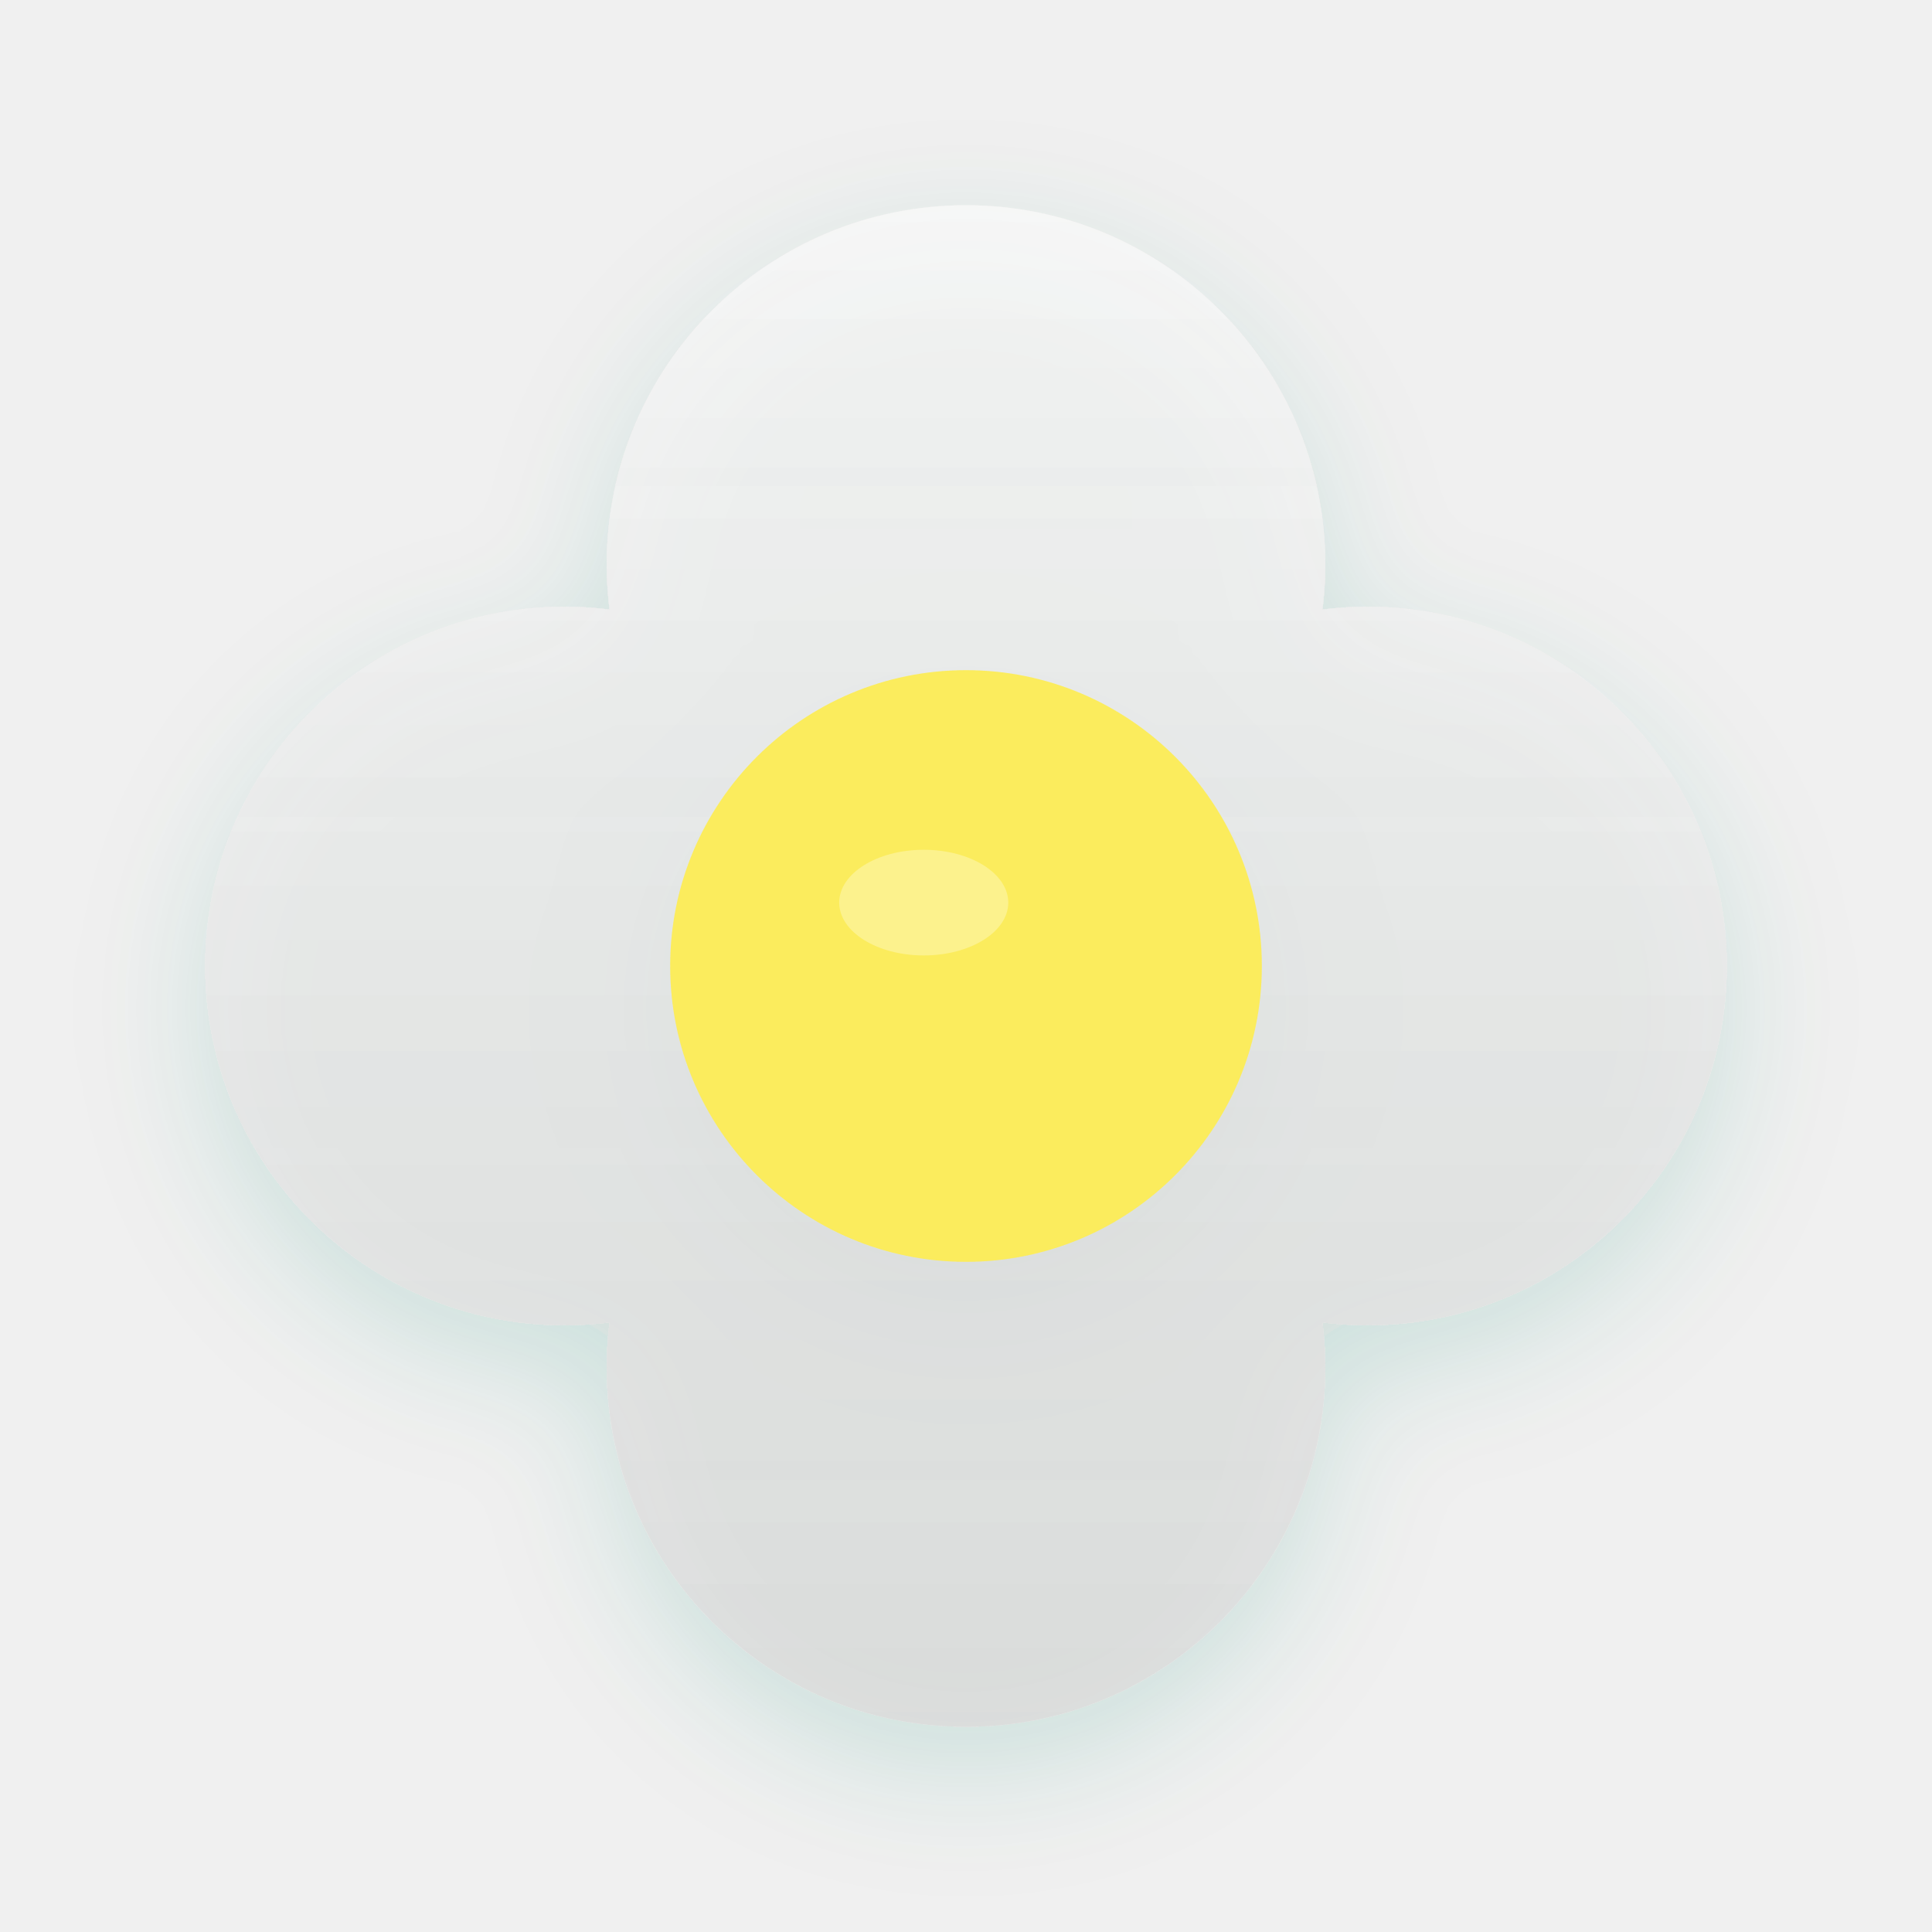
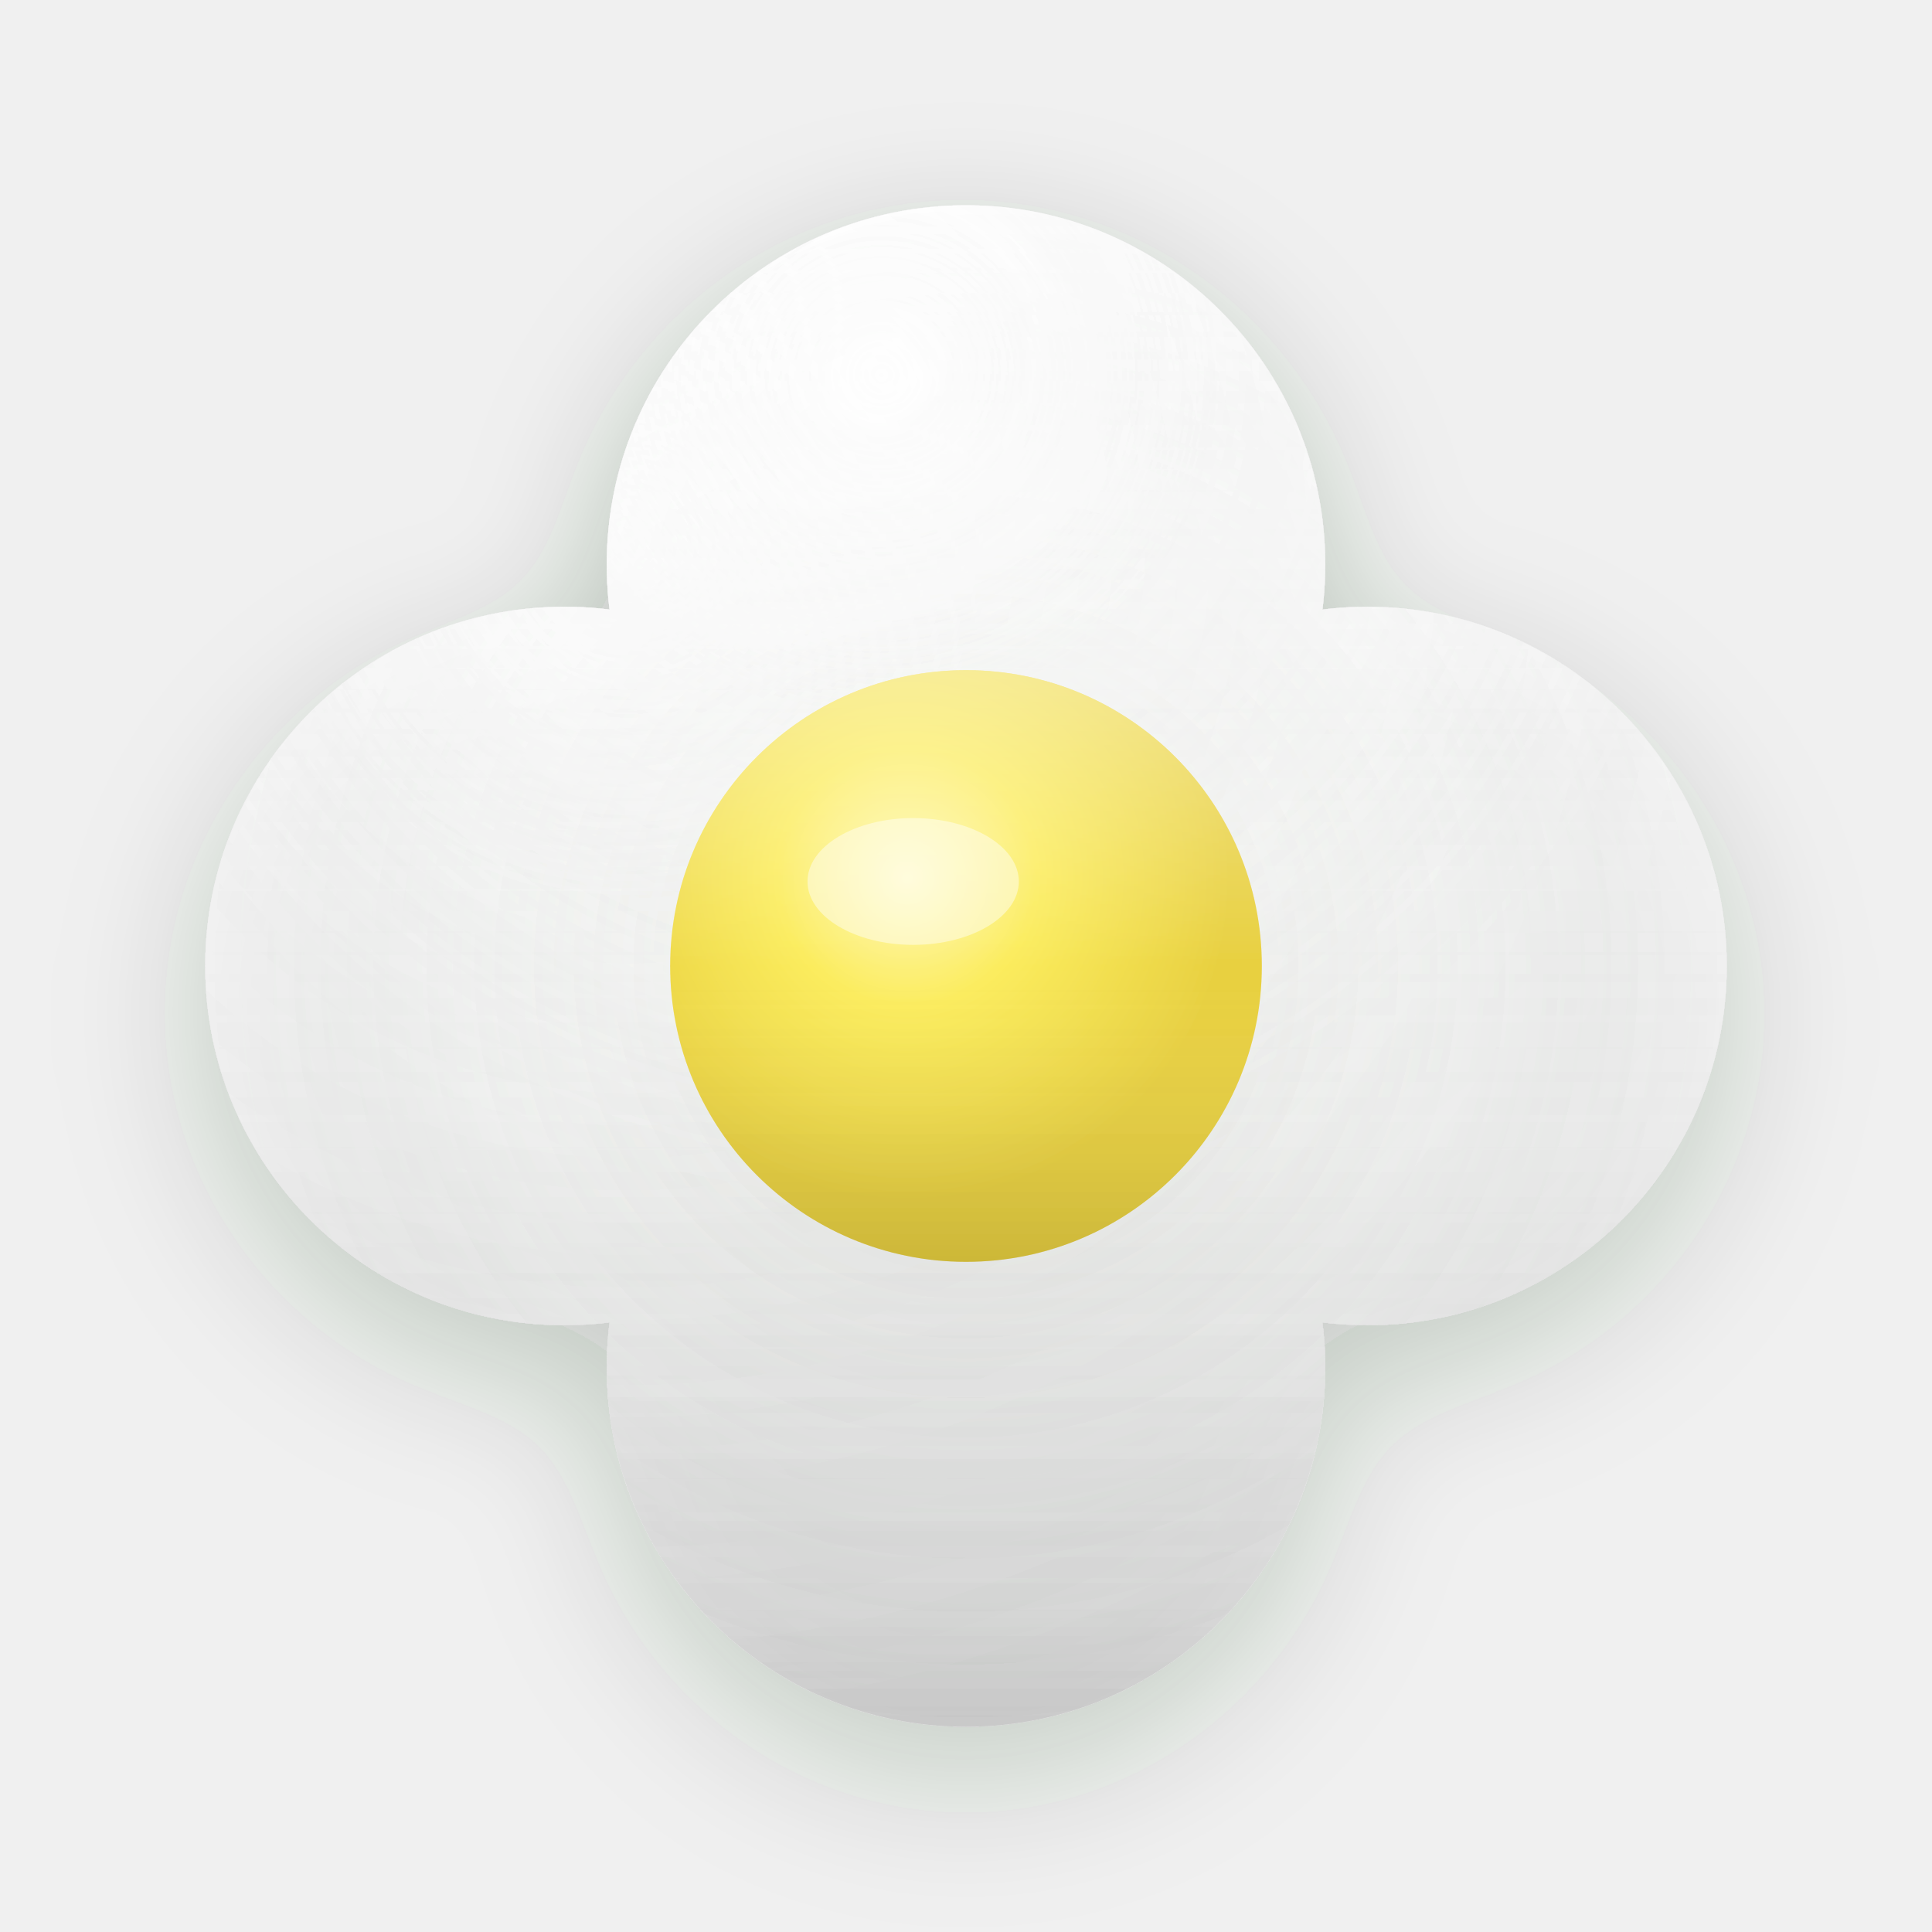
<svg xmlns="http://www.w3.org/2000/svg" viewBox="0 0 512 512">
  <defs>
-     <clipPath id="cloverClip">
+     <clipPath id="clover">
      <ellipse cx="100" cy="62" rx="34" ry="34" />
      <ellipse cx="138" cy="100" rx="34" ry="34" />
      <ellipse cx="100" cy="138" rx="34" ry="34" />
      <ellipse cx="62" cy="100" rx="34" ry="34" />
      <circle cx="100" cy="100" r="20" />
    </clipPath>
-     <linearGradient id="depth" x1="50%" y1="0%" x2="50%" y2="100%">
-       <stop offset="0%" stop-color="white" stop-opacity="0.12" />
-       <stop offset="100%" stop-color="black" stop-opacity="0.1" />
+     <linearGradient id="glassBase" x1="50%" y1="0%" x2="50%" y2="100%">
+       <stop offset="0%" stop-color="#ffffff" stop-opacity="0.75" />
+       <stop offset="50%" stop-color="#f8f8f8" stop-opacity="0.6" />
+       <stop offset="100%" stop-color="#e8e8e8" stop-opacity="0.5" />
    </linearGradient>
-     <clipPath id="centerClip">
-       <circle cx="100" cy="100" r="28" />
-     </clipPath>
-     <filter id="shadow" x="-10%" y="-5%" width="120%" height="120%">
-       <feDropShadow dx="0" dy="4" stdDeviation="6" flood-color="#2A8A70" flood-opacity="0.25" />
+     <radialGradient id="topGloss" cx="45%" cy="15%" r="50%">
+       <stop offset="0%" stop-color="white" stop-opacity="0.9" />
+       <stop offset="40%" stop-color="white" stop-opacity="0.3" />
+       <stop offset="100%" stop-color="white" stop-opacity="0" />
+     </radialGradient>
+     <linearGradient id="bottomShadow" x1="50%" y1="60%" x2="50%" y2="100%">
+       <stop offset="0%" stop-color="black" stop-opacity="0" />
+       <stop offset="70%" stop-color="black" stop-opacity="0.06" />
+       <stop offset="100%" stop-color="black" stop-opacity="0.15" />
+     </linearGradient>
+     <radialGradient id="rimLight" cx="30%" cy="25%" r="70%">
+       <stop offset="0%" stop-color="white" stop-opacity="0.5" />
+       <stop offset="30%" stop-color="white" stop-opacity="0.1" />
+       <stop offset="100%" stop-color="white" stop-opacity="0" />
+     </radialGradient>
+     <radialGradient id="innerGlow" cx="50%" cy="50%" r="50%">
+       <stop offset="0%" stop-color="#fffbe8" stop-opacity="0.15" />
+       <stop offset="60%" stop-color="#f0f8f0" stop-opacity="0.05" />
+       <stop offset="100%" stop-color="transparent" />
+     </radialGradient>
+     <radialGradient id="centerGrad" cx="40%" cy="35%" r="55%">
+       <stop offset="0%" stop-color="#FFF8B8" />
+       <stop offset="40%" stop-color="#FBEC5D" />
+       <stop offset="100%" stop-color="#E8D040" />
+     </radialGradient>
+     <linearGradient id="centerDepth" x1="50%" y1="0%" x2="50%" y2="100%">
+       <stop offset="0%" stop-color="white" stop-opacity="0.4" />
+       <stop offset="50%" stop-color="white" stop-opacity="0" />
+       <stop offset="100%" stop-color="black" stop-opacity="0.12" />
+     </linearGradient>
+     <filter id="shadow" x="-15%" y="-8%" width="130%" height="130%">
+       <feDropShadow dx="0" dy="5" stdDeviation="7" flood-color="#1a3a2a" flood-opacity="0.3" />
    </filter>
  </defs>
  <g transform="translate(256,256) scale(2.8) translate(-100,-100)" filter="url(#shadow)">
-     <rect x="20" y="20" width="160" height="160" fill="white" opacity="0.55" clip-path="url(#cloverClip)" />
-     <rect x="20" y="20" width="160" height="160" fill="url(#depth)" clip-path="url(#cloverClip)" />
-     <circle cx="100" cy="100" r="28" fill="#FBEC5D" />
-     <ellipse cx="96" cy="94" rx="8" ry="5" fill="white" opacity="0.3" />
+     <rect x="20" y="20" width="160" height="160" fill="url(#glassBase)" clip-path="url(#clover)" />
+     <rect x="20" y="20" width="160" height="160" fill="url(#innerGlow)" clip-path="url(#clover)" />
+     <rect x="20" y="20" width="160" height="160" fill="url(#topGloss)" clip-path="url(#clover)" />
+     <rect x="20" y="20" width="160" height="160" fill="url(#rimLight)" clip-path="url(#clover)" />
+     <rect x="20" y="20" width="160" height="160" fill="url(#bottomShadow)" clip-path="url(#clover)" />
+     <circle cx="100" cy="100" r="28" fill="url(#centerGrad)" />
+     <circle cx="100" cy="100" r="28" fill="url(#centerDepth)" />
+     <ellipse cx="95" cy="92" rx="10" ry="6" fill="white" opacity="0.45" />
  </g>
</svg>
